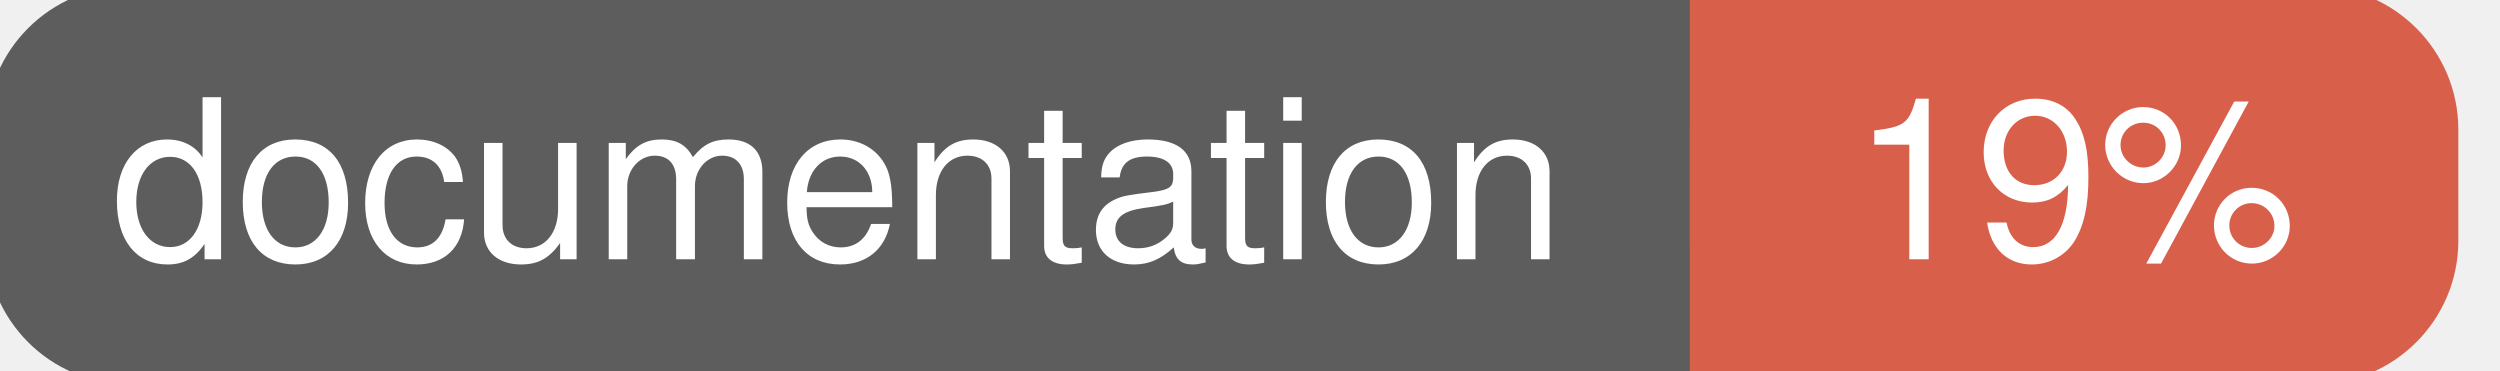
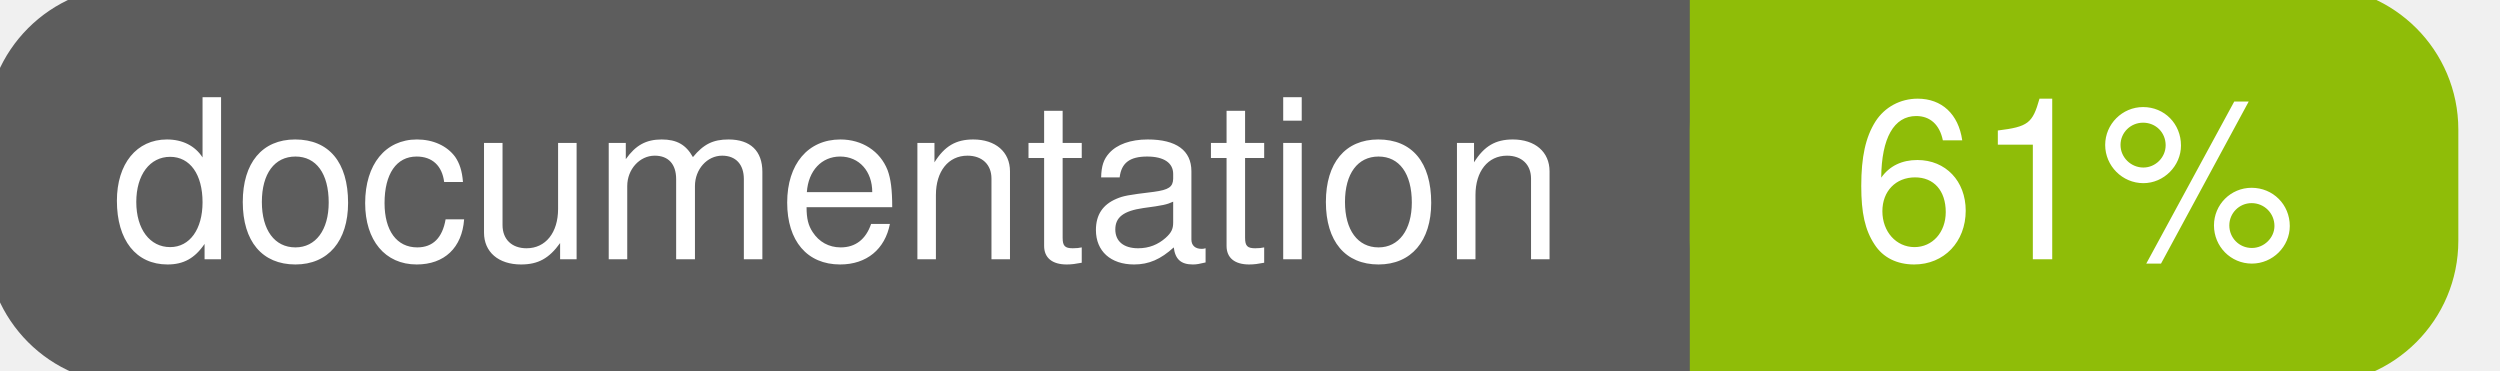
<svg xmlns="http://www.w3.org/2000/svg" width="135" height="20">
  <g>
    <rect id="svg_1" height="20" width="130" y="0" x="0" stroke-width="1.5" stroke="#5d5d5d" fill="#5d5d5d" rx="7" ry="7" />
-     <rect id="svg_2" height="20" width="40" y="0" x="92" stroke-width="1.5" stroke="#d8604b" fill="#d8604b" rx="7" ry="7" />
-     <rect id="svg_3" height="20" width="22" y="0" x="92" stroke-width="1.5" stroke="#d8604b" fill="#d8604b" />
+     <rect id="svg_2" height="20" width="40" y="0" x="92" stroke-width="1.5" stroke="#8fbd08" fill="#8fbd08" rx="7" ry="7" />
+     <rect id="svg_3" height="20" width="22" y="0" x="92" stroke-width="1.5" stroke="#8fbd08" fill="#8fbd08" />
    <text xml:space="preserve" text-anchor="start" font-family="Helvetica, Arial, sans-serif" font-size="12" id="svg_4" y="14" x="6" stroke-width="0" stroke="#5d5d5d" fill="#ffffff">documentation</text>
-     <text xml:space="preserve" text-anchor="middle" font-family="Helvetica, Arial, sans-serif" font-size="12" id="svg_5" y="14" x="112" stroke-width="0" stroke="#5d5d5d" fill="#ffffff" style="text-anchor: middle">19%</text>
+     <text xml:space="preserve" text-anchor="middle" font-family="Helvetica, Arial, sans-serif" font-size="12" id="svg_5" y="14" x="112" stroke-width="0" stroke="#5d5d5d" fill="#ffffff" style="text-anchor: middle">61%</text>
  </g>
</svg>
